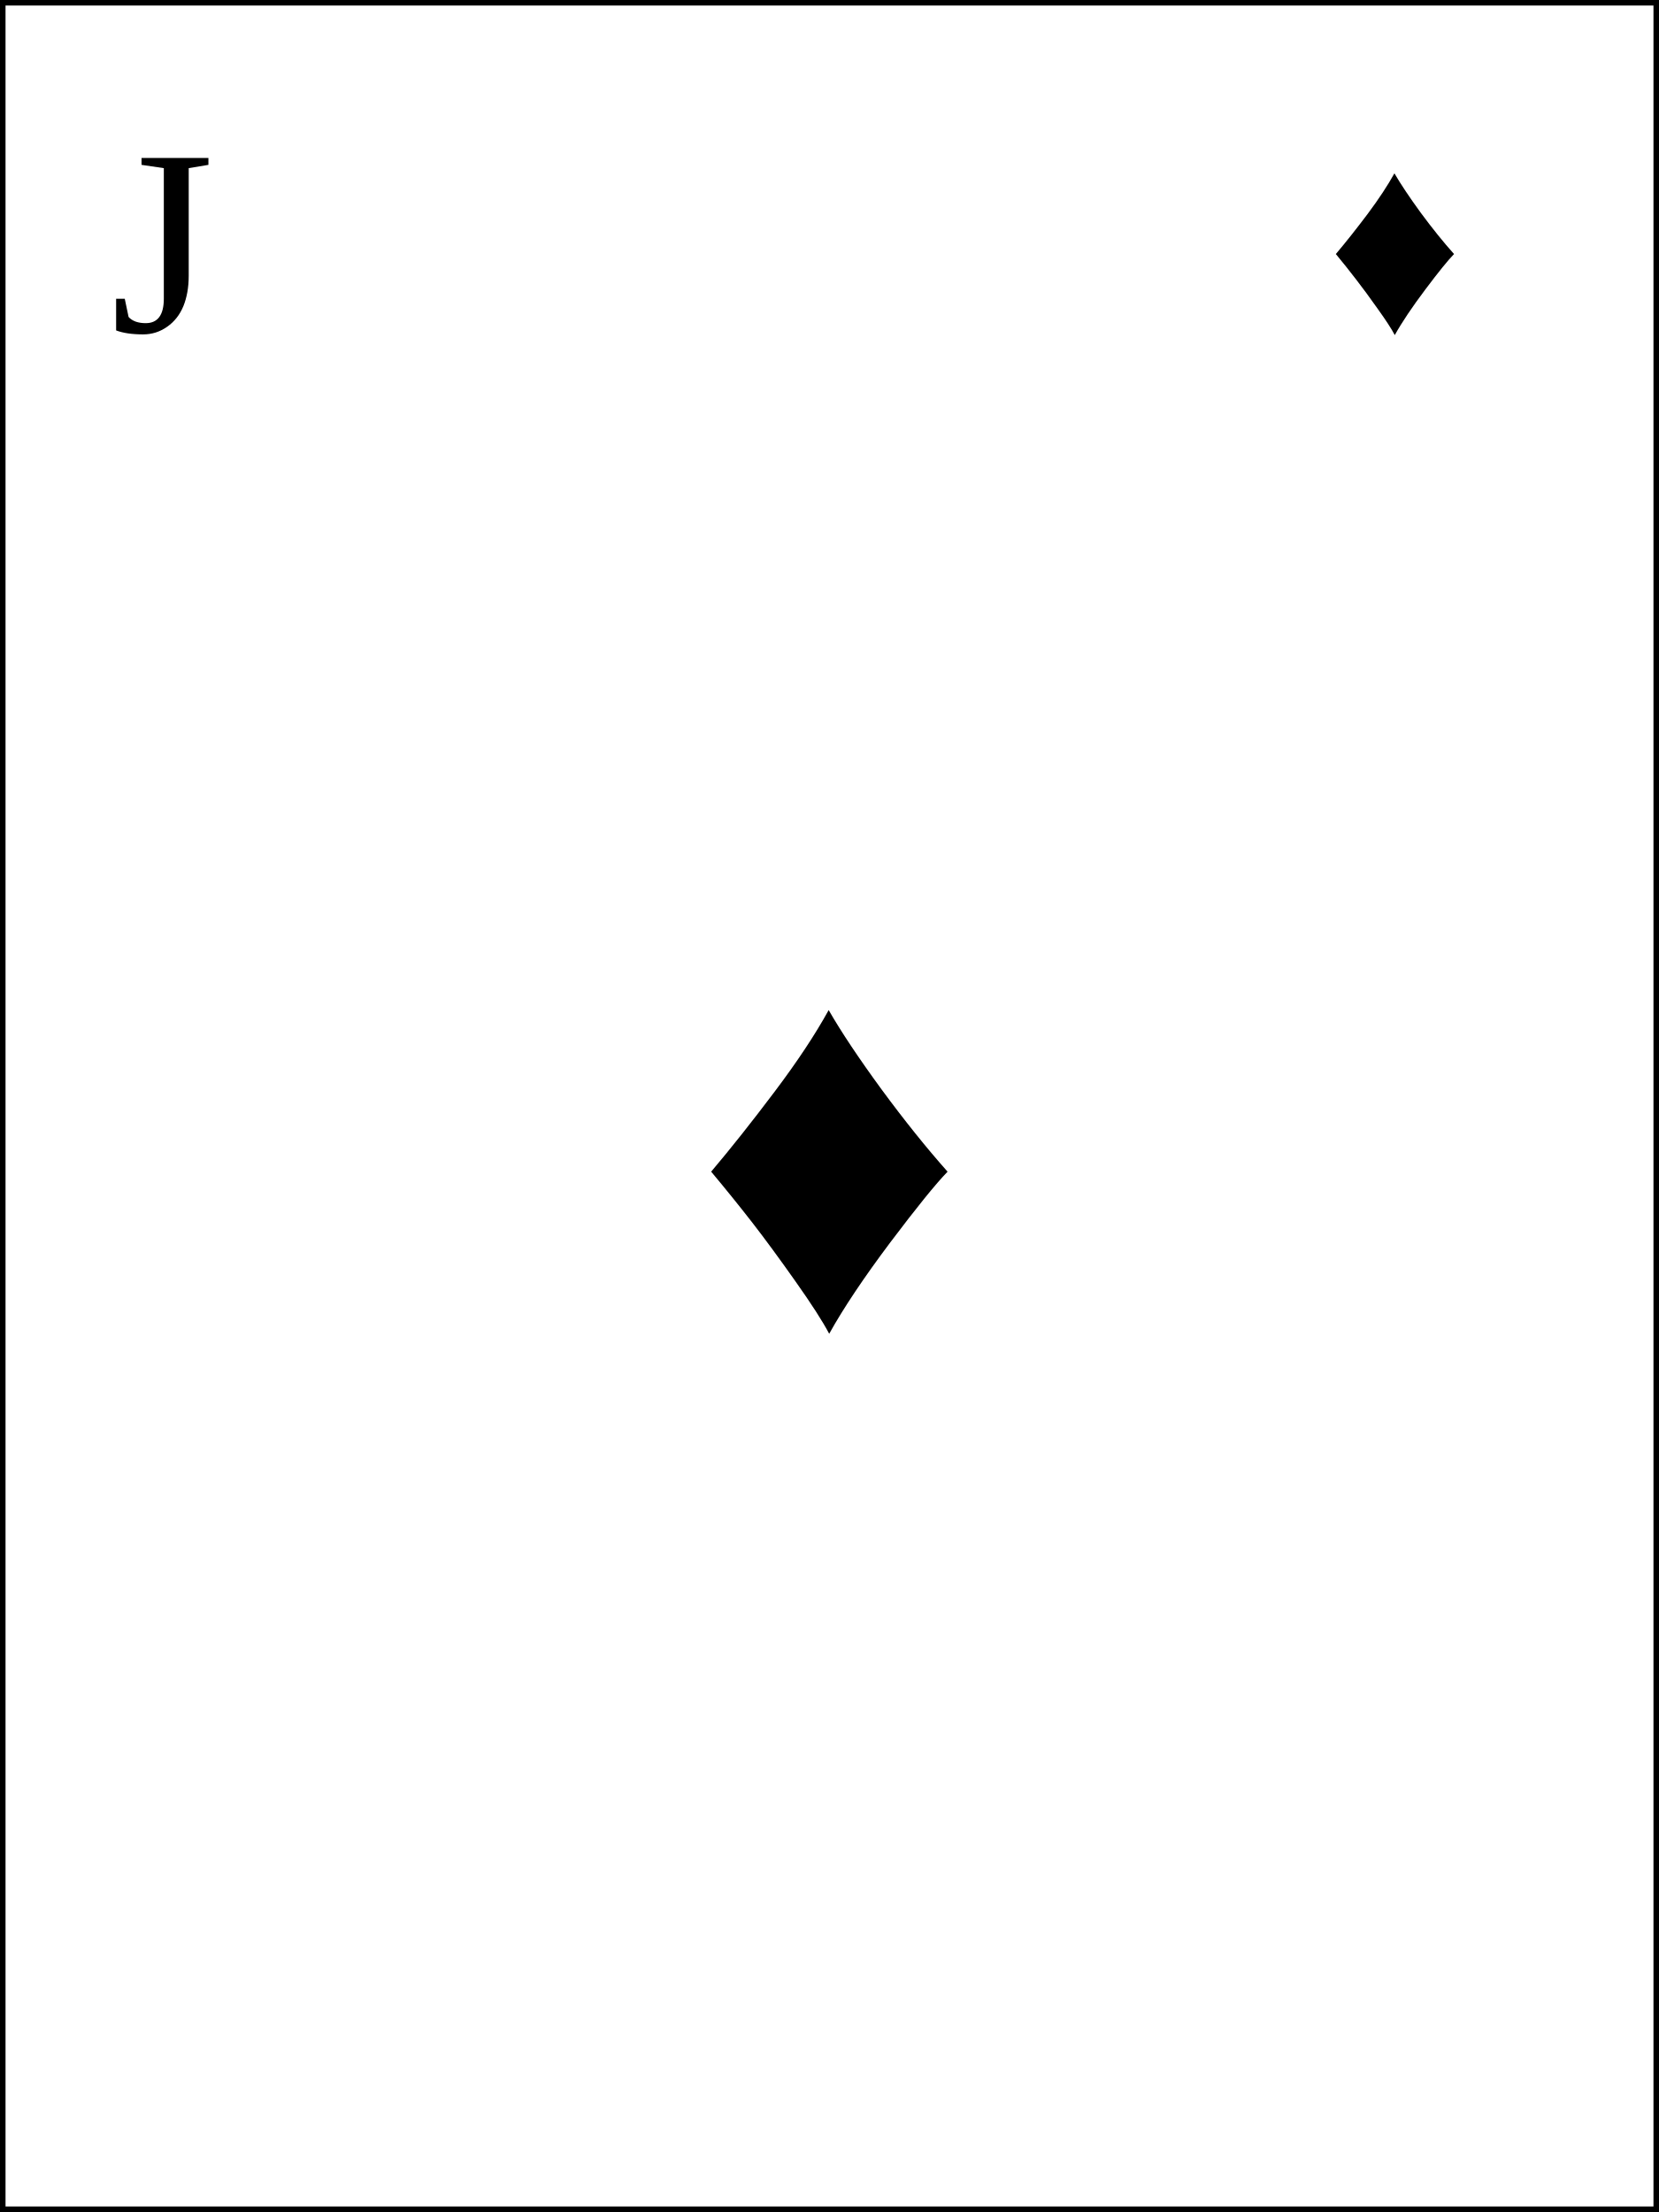
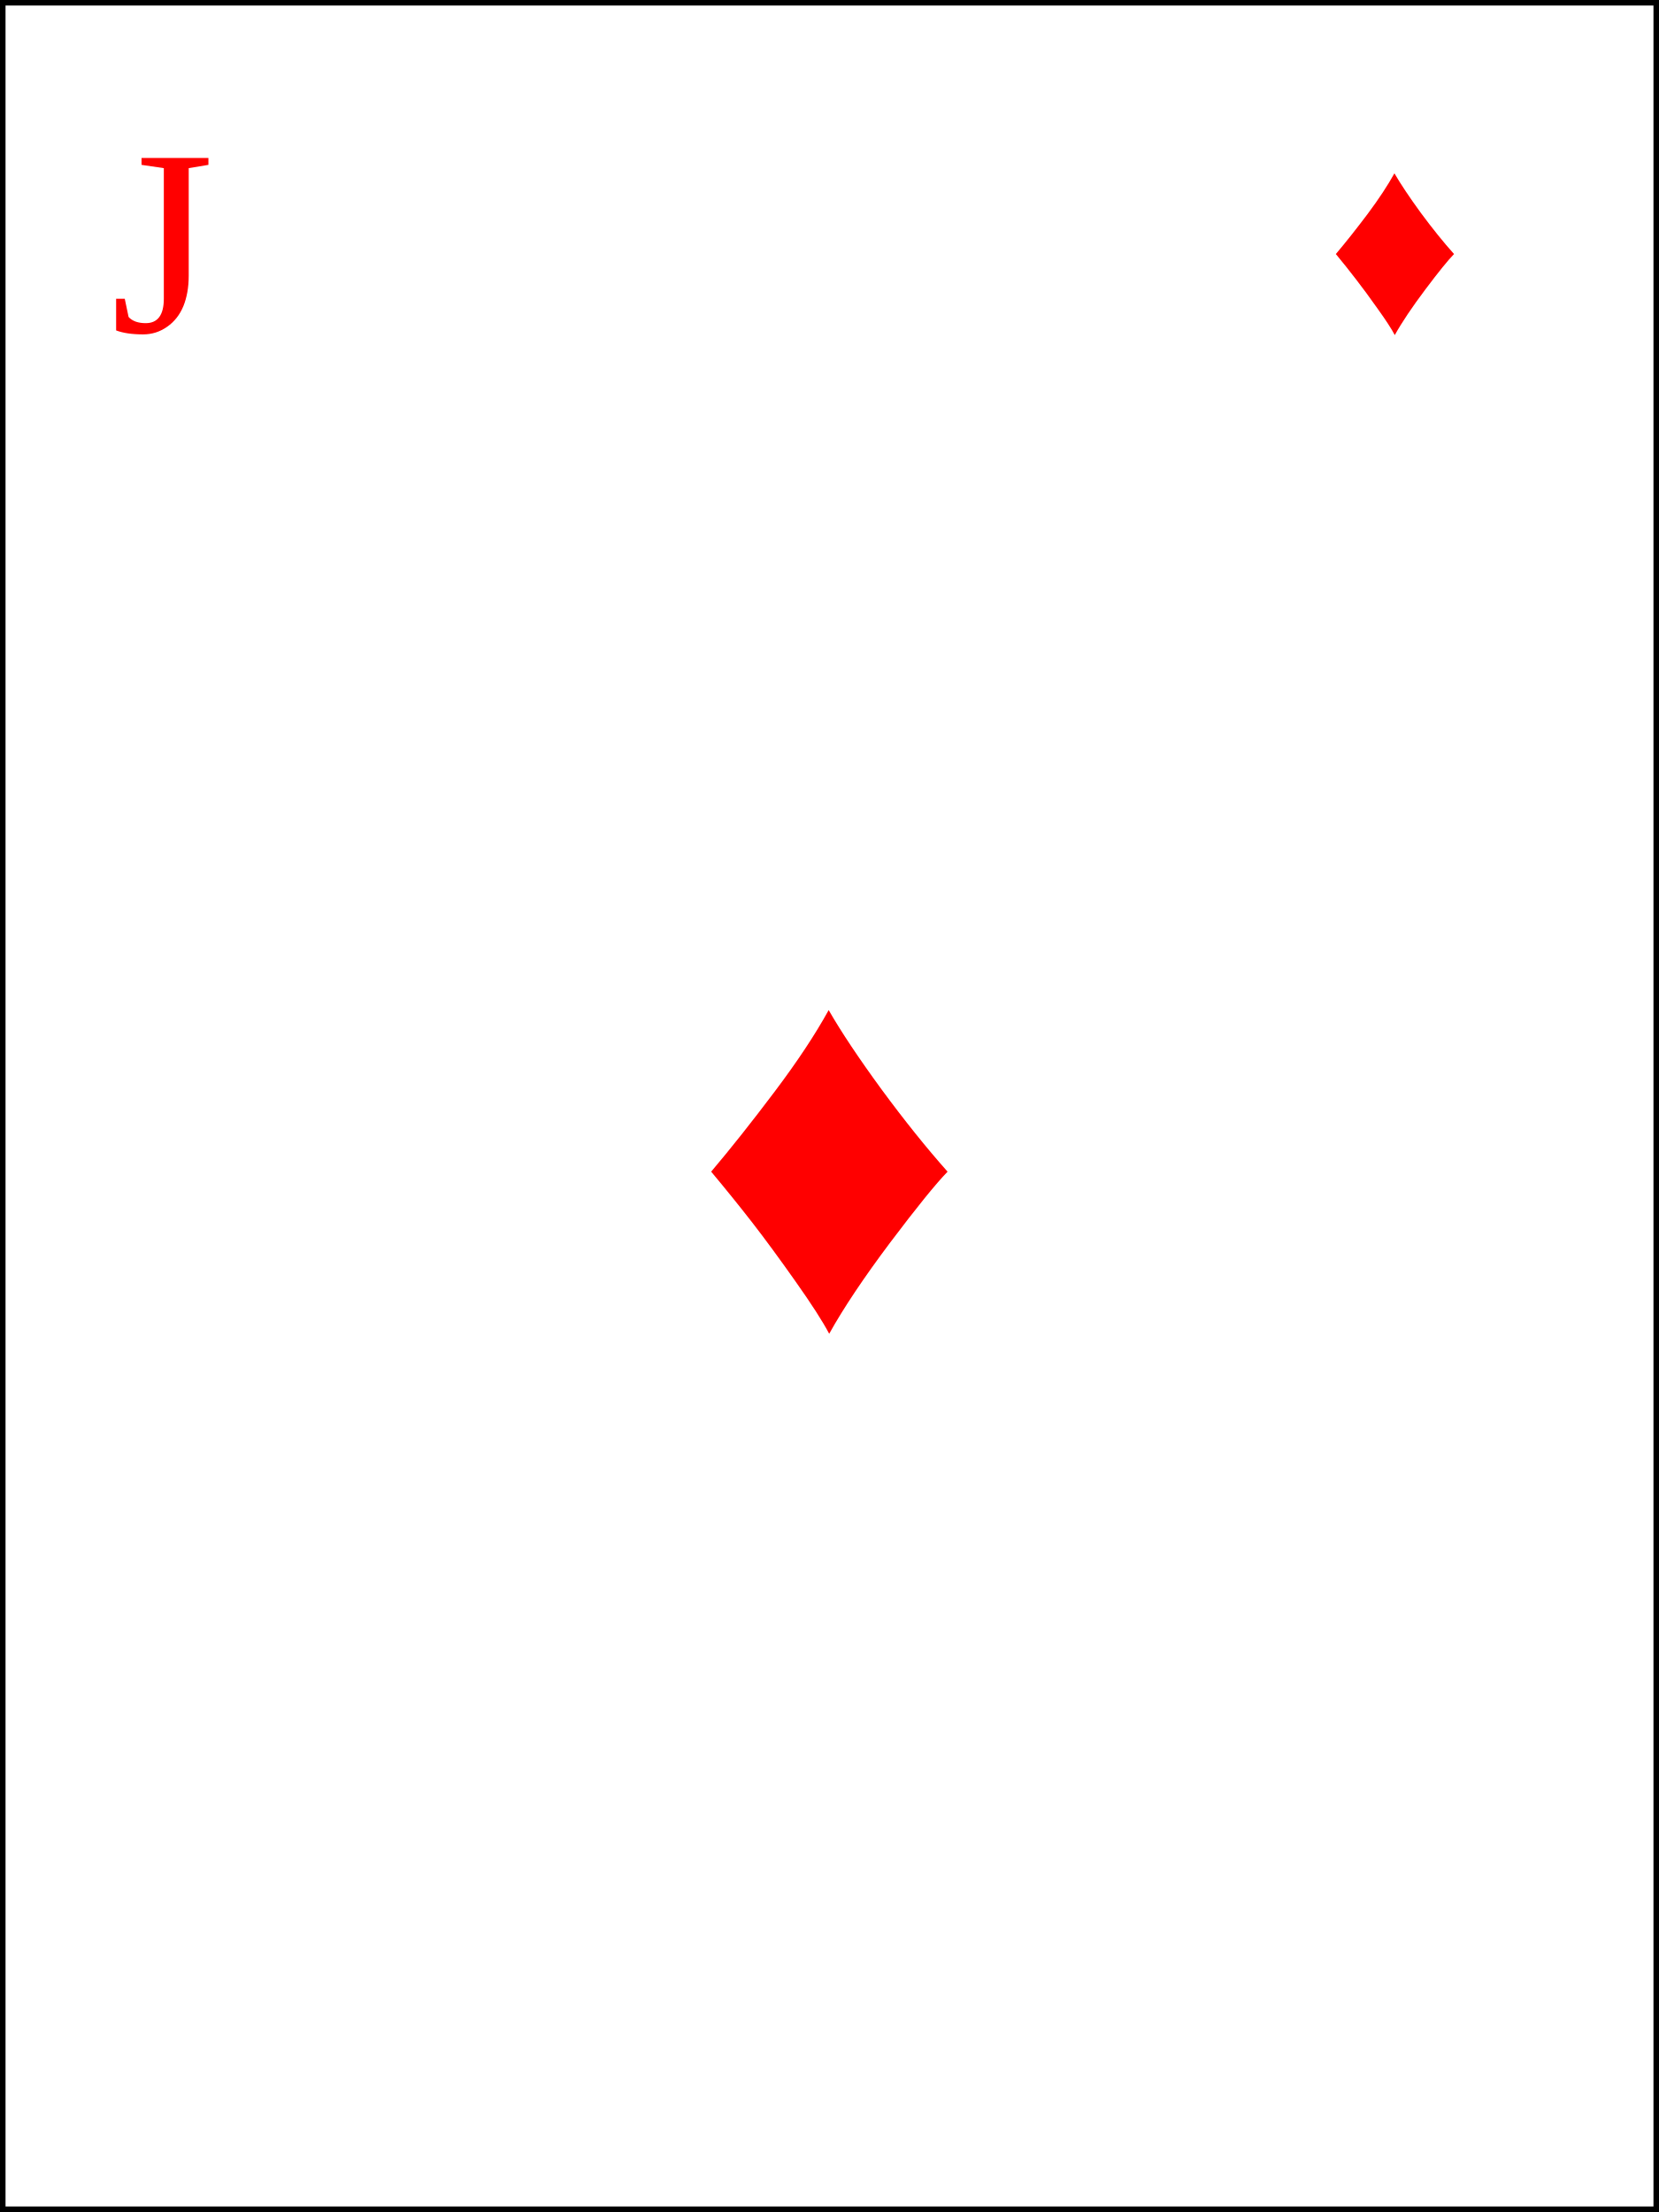
<svg xmlns="http://www.w3.org/2000/svg" width="150" height="200">
  <rect width="100%" height="100%" fill="white" stroke="black" />
-   <text x="10" y="30" font-size="24">J</text>
-   <text x="120" y="30" font-size="24">♦</text>
-   <text x="75" y="120" font-size="48" text-anchor="middle">♦</text>
+   <text x="10" y="30" font-size="24" fill="red">J</text>
+   <text x="120" y="30" font-size="24" fill="red">♦</text>
+   <text x="75" y="120" font-size="48" text-anchor="middle" fill="red">♦</text>
</svg>
